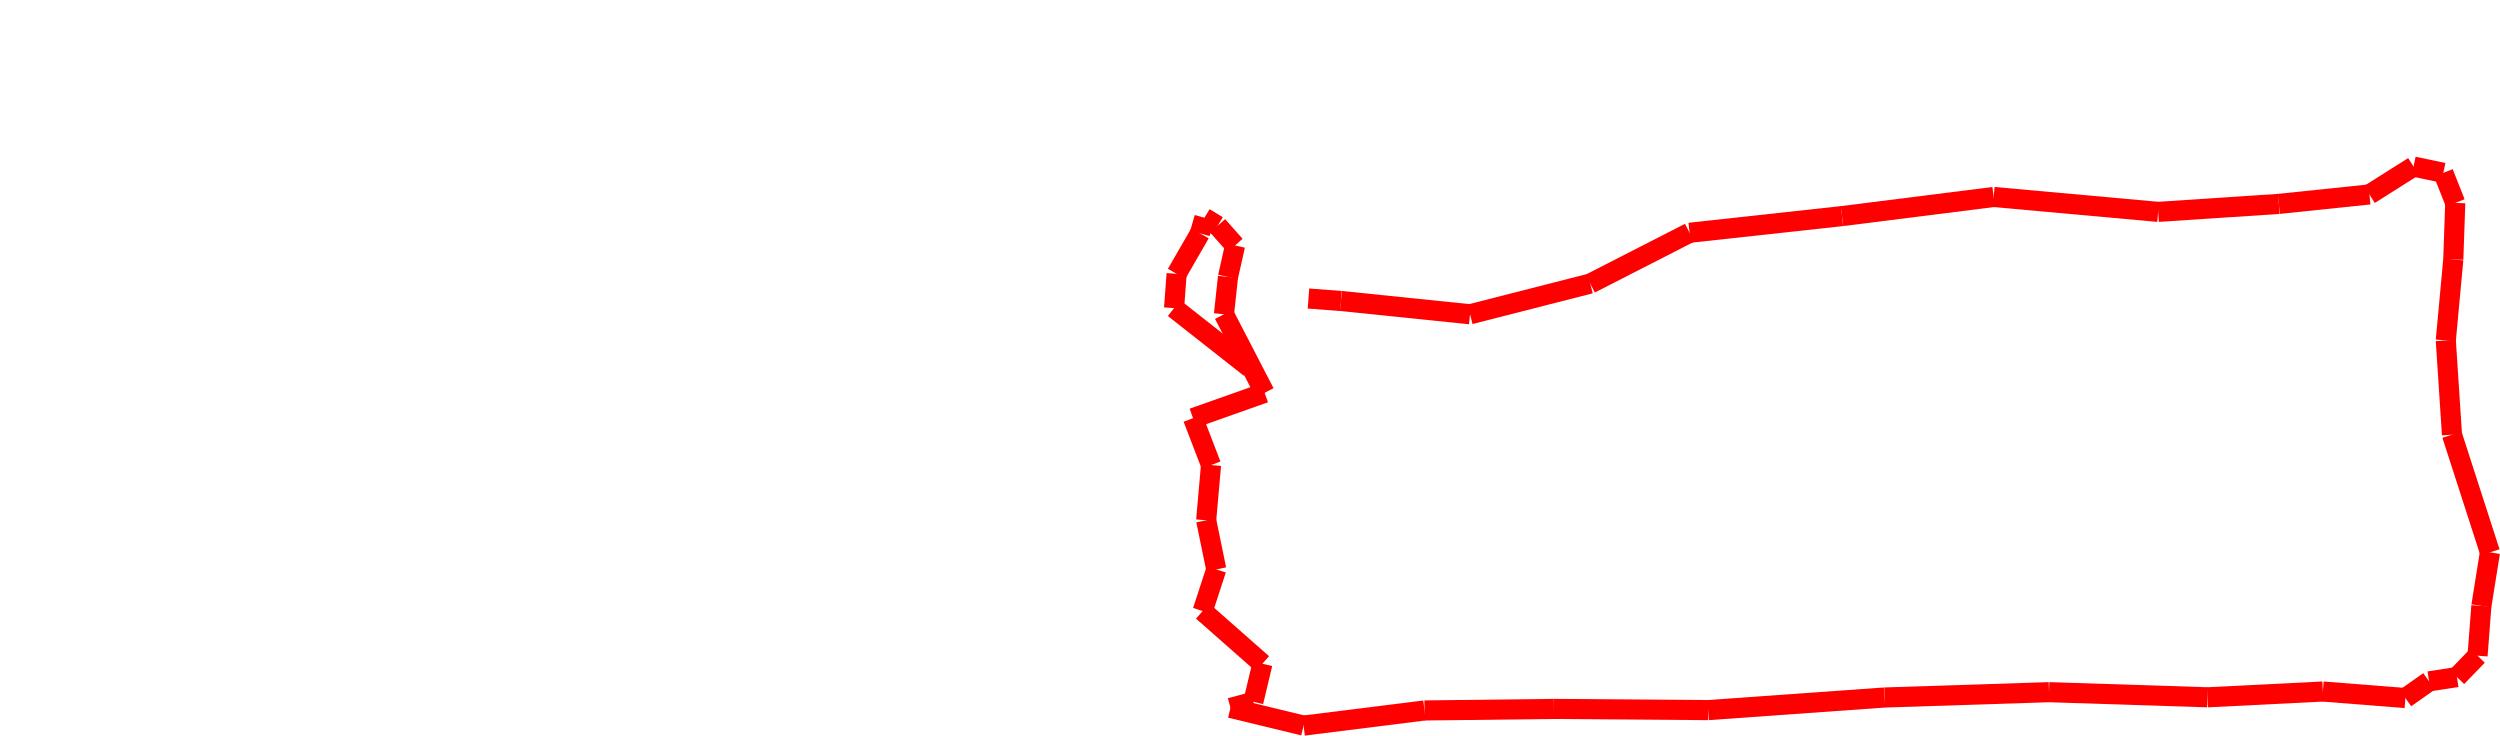
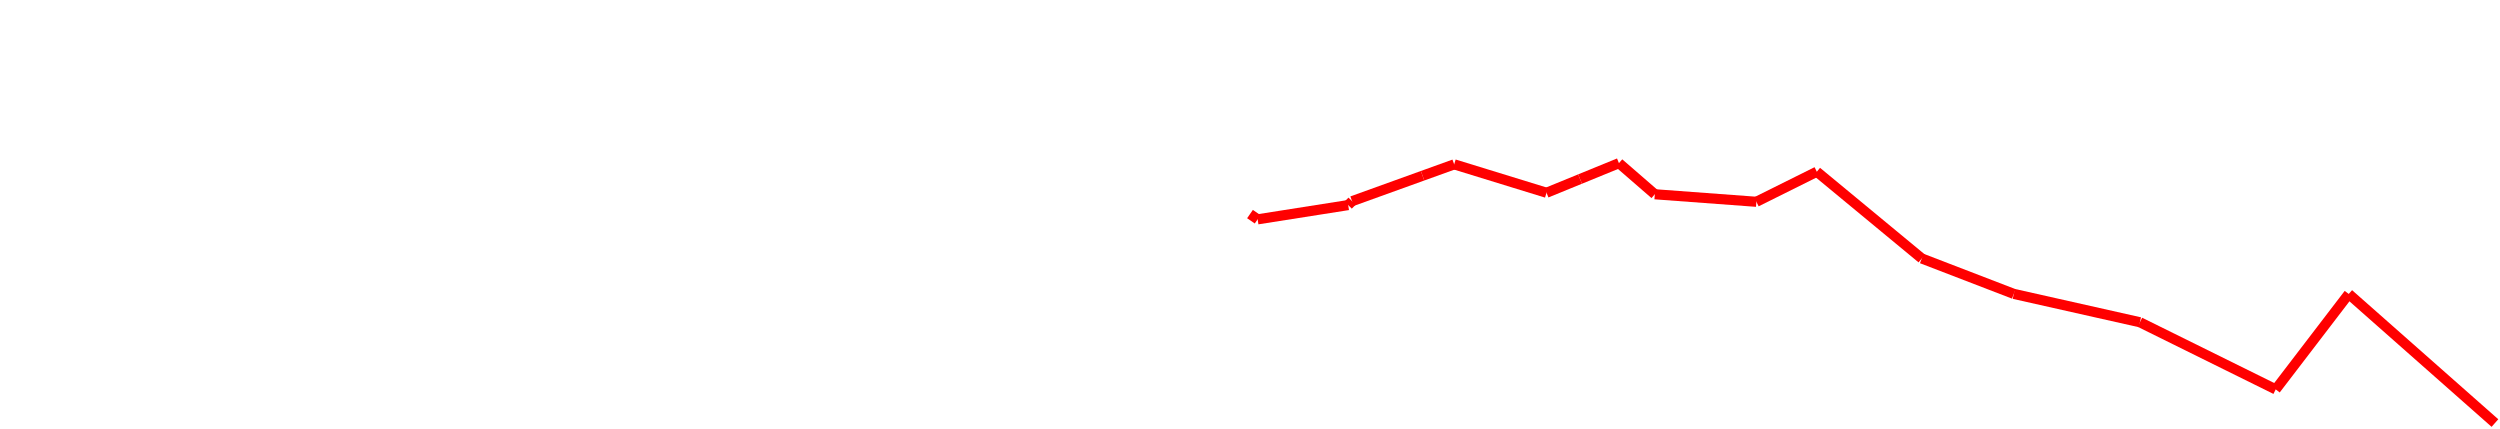
- <svg xmlns="http://www.w3.org/2000/svg" version="1.1" width="1243.371" height="365.877">
-   <line x1="621.686" y1="182.939" x2="583.92" y2="153.247" stroke="red" style="stroke-width:10" />
-   <line x1="583.92" y1="153.247" x2="585.189" y2="136.187" stroke="red" style="stroke-width:10" />
-   <line x1="585.189" y1="136.187" x2="596.807" y2="116.046" stroke="red" style="stroke-width:10" />
-   <line x1="596.807" y1="116.046" x2="599" y2="108.306" stroke="red" style="stroke-width:10" />
-   <line x1="599" y1="108.306" x2="605.571" y2="112.31" stroke="red" style="stroke-width:10" />
-   <line x1="605.571" y1="112.31" x2="614.262" y2="122.079" stroke="red" style="stroke-width:10" />
-   <line x1="614.262" y1="122.079" x2="610.738" y2="137.742" stroke="red" style="stroke-width:10" />
-   <line x1="610.738" y1="137.742" x2="608.732" y2="156.319" stroke="red" style="stroke-width:10" />
-   <line x1="608.732" y1="156.319" x2="628.958" y2="195.357" stroke="red" style="stroke-width:10" />
-   <line x1="628.958" y1="195.357" x2="593.346" y2="207.971" stroke="red" style="stroke-width:10" />
-   <line x1="593.346" y1="207.971" x2="602.307" y2="231.309" stroke="red" style="stroke-width:10" />
-   <line x1="602.307" y1="231.309" x2="599.882" y2="258.772" stroke="red" style="stroke-width:10" />
-   <line x1="599.882" y1="258.772" x2="604.906" y2="283.182" stroke="red" style="stroke-width:10" />
-   <line x1="604.906" y1="283.182" x2="598.129" y2="303.916" stroke="red" style="stroke-width:10" />
-   <line x1="598.129" y1="303.916" x2="627.854" y2="330.102" stroke="red" style="stroke-width:10" />
-   <line x1="627.854" y1="330.102" x2="623.344" y2="349.036" stroke="red" style="stroke-width:10" />
-   <line x1="623.344" y1="349.036" x2="611.976" y2="352.071" stroke="red" style="stroke-width:10" />
-   <line x1="611.976" y1="352.071" x2="648.341" y2="360.877" stroke="red" style="stroke-width:10" />
-   <line x1="648.341" y1="360.877" x2="708.474" y2="353.344" stroke="red" style="stroke-width:10" />
-   <line x1="708.474" y1="353.344" x2="772.864" y2="352.583" stroke="red" style="stroke-width:10" />
-   <line x1="772.864" y1="352.583" x2="849.509" y2="353.167" stroke="red" style="stroke-width:10" />
-   <line x1="849.509" y1="353.167" x2="937.274" y2="346.903" stroke="red" style="stroke-width:10" />
-   <line x1="937.274" y1="346.903" x2="1019.078" y2="344.253" stroke="red" style="stroke-width:10" />
-   <line x1="1019.078" y1="344.253" x2="1097.887" y2="346.799" stroke="red" style="stroke-width:10" />
-   <line x1="1097.887" y1="346.799" x2="1155.281" y2="343.928" stroke="red" style="stroke-width:10" />
-   <line x1="1155.281" y1="343.928" x2="1196.32" y2="347.176" stroke="red" style="stroke-width:10" />
-   <line x1="1196.32" y1="347.176" x2="1208.089" y2="338.872" stroke="red" style="stroke-width:10" />
-   <line x1="1208.089" y1="338.872" x2="1221.948" y2="336.735" stroke="red" style="stroke-width:10" />
-   <line x1="1221.948" y1="336.735" x2="1232.2" y2="326.119" stroke="red" style="stroke-width:10" />
-   <line x1="1232.2" y1="326.119" x2="1234.105" y2="301.348" stroke="red" style="stroke-width:10" />
-   <line x1="1234.105" y1="301.348" x2="1238.371" y2="274.713" stroke="red" style="stroke-width:10" />
-   <line x1="1238.371" y1="274.713" x2="1219.486" y2="216.2" stroke="red" style="stroke-width:10" />
-   <line x1="1219.486" y1="216.2" x2="1216.414" y2="169.329" stroke="red" style="stroke-width:10" />
-   <line x1="1216.414" y1="169.329" x2="1220.143" y2="129.036" stroke="red" style="stroke-width:10" />
-   <line x1="1220.143" y1="129.036" x2="1221.117" y2="100.932" stroke="red" style="stroke-width:10" />
-   <line x1="1221.117" y1="100.932" x2="1215.188" y2="85.965" stroke="red" style="stroke-width:10" />
-   <line x1="1215.188" y1="85.965" x2="1200.366" y2="82.851" stroke="red" style="stroke-width:10" />
-   <line x1="1200.366" y1="82.851" x2="1178.428" y2="96.702" stroke="red" style="stroke-width:10" />
-   <line x1="1178.428" y1="96.702" x2="1133.368" y2="101.406" stroke="red" style="stroke-width:10" />
-   <line x1="1133.368" y1="101.406" x2="1073.359" y2="105.376" stroke="red" style="stroke-width:10" />
-   <line x1="1073.359" y1="105.376" x2="991.547" y2="97.967" stroke="red" style="stroke-width:10" />
-   <line x1="991.547" y1="97.967" x2="916.131" y2="107.475" stroke="red" style="stroke-width:10" />
-   <line x1="916.131" y1="107.475" x2="840.306" y2="115.768" stroke="red" style="stroke-width:10" />
-   <line x1="840.306" y1="115.768" x2="790.903" y2="141.039" stroke="red" style="stroke-width:10" />
-   <line x1="790.903" y1="141.039" x2="731.122" y2="156.302" stroke="red" style="stroke-width:10" />
-   <line x1="731.122" y1="156.302" x2="666.939" y2="149.698" stroke="red" style="stroke-width:10" />
-   <line x1="666.939" y1="149.698" x2="650.77" y2="148.48" stroke="red" style="stroke-width:10" />
+ <svg xmlns="http://www.w3.org/2000/svg" version="1.1" width="2469.769" height="422.935">
+   <line x1="1234.884" y1="211.468" x2="1242.421" y2="216.684" stroke="red" style="stroke-width:10" />
+   <line x1="1242.421" y1="216.684" x2="1331.891" y2="202.601" stroke="red" style="stroke-width:10" />
+   <line x1="1331.891" y1="202.601" x2="1335.719" y2="198.743" stroke="red" style="stroke-width:10" />
+   <line x1="1335.719" y1="198.743" x2="1405.349" y2="173.626" stroke="red" style="stroke-width:10" />
+   <line x1="1405.349" y1="173.626" x2="1436.59" y2="162.356" stroke="red" style="stroke-width:10" />
+   <line x1="1436.59" y1="162.356" x2="1527.817" y2="190.436" stroke="red" style="stroke-width:10" />
+   <line x1="1527.817" y1="190.436" x2="1560.942" y2="176.889" stroke="red" style="stroke-width:10" />
+   <line x1="1560.942" y1="176.889" x2="1599.362" y2="161.177" stroke="red" style="stroke-width:10" />
+   <line x1="1599.362" y1="161.177" x2="1634.792" y2="191.908" stroke="red" style="stroke-width:10" />
+   <line x1="1634.792" y1="191.908" x2="1735.138" y2="199.35" stroke="red" style="stroke-width:10" />
+   <line x1="1735.138" y1="199.35" x2="1794.848" y2="169.64" stroke="red" style="stroke-width:10" />
+   <line x1="1794.848" y1="169.64" x2="1898.542" y2="255.364" stroke="red" style="stroke-width:10" />
+   <line x1="1898.542" y1="255.364" x2="1989.45" y2="290.342" stroke="red" style="stroke-width:10" />
+   <line x1="1989.45" y1="290.342" x2="1989.45" y2="290.342" stroke="red" style="stroke-width:10" />
+   <line x1="1989.45" y1="290.342" x2="2114.024" y2="318.364" stroke="red" style="stroke-width:10" />
+   <line x1="2114.024" y1="318.364" x2="2248.186" y2="384.681" stroke="red" style="stroke-width:10" />
+   <line x1="2248.186" y1="384.681" x2="2320.326" y2="290.4" stroke="red" style="stroke-width:10" />
+   <line x1="2320.326" y1="290.4" x2="2464.769" y2="417.935" stroke="red" style="stroke-width:10" />
</svg>
